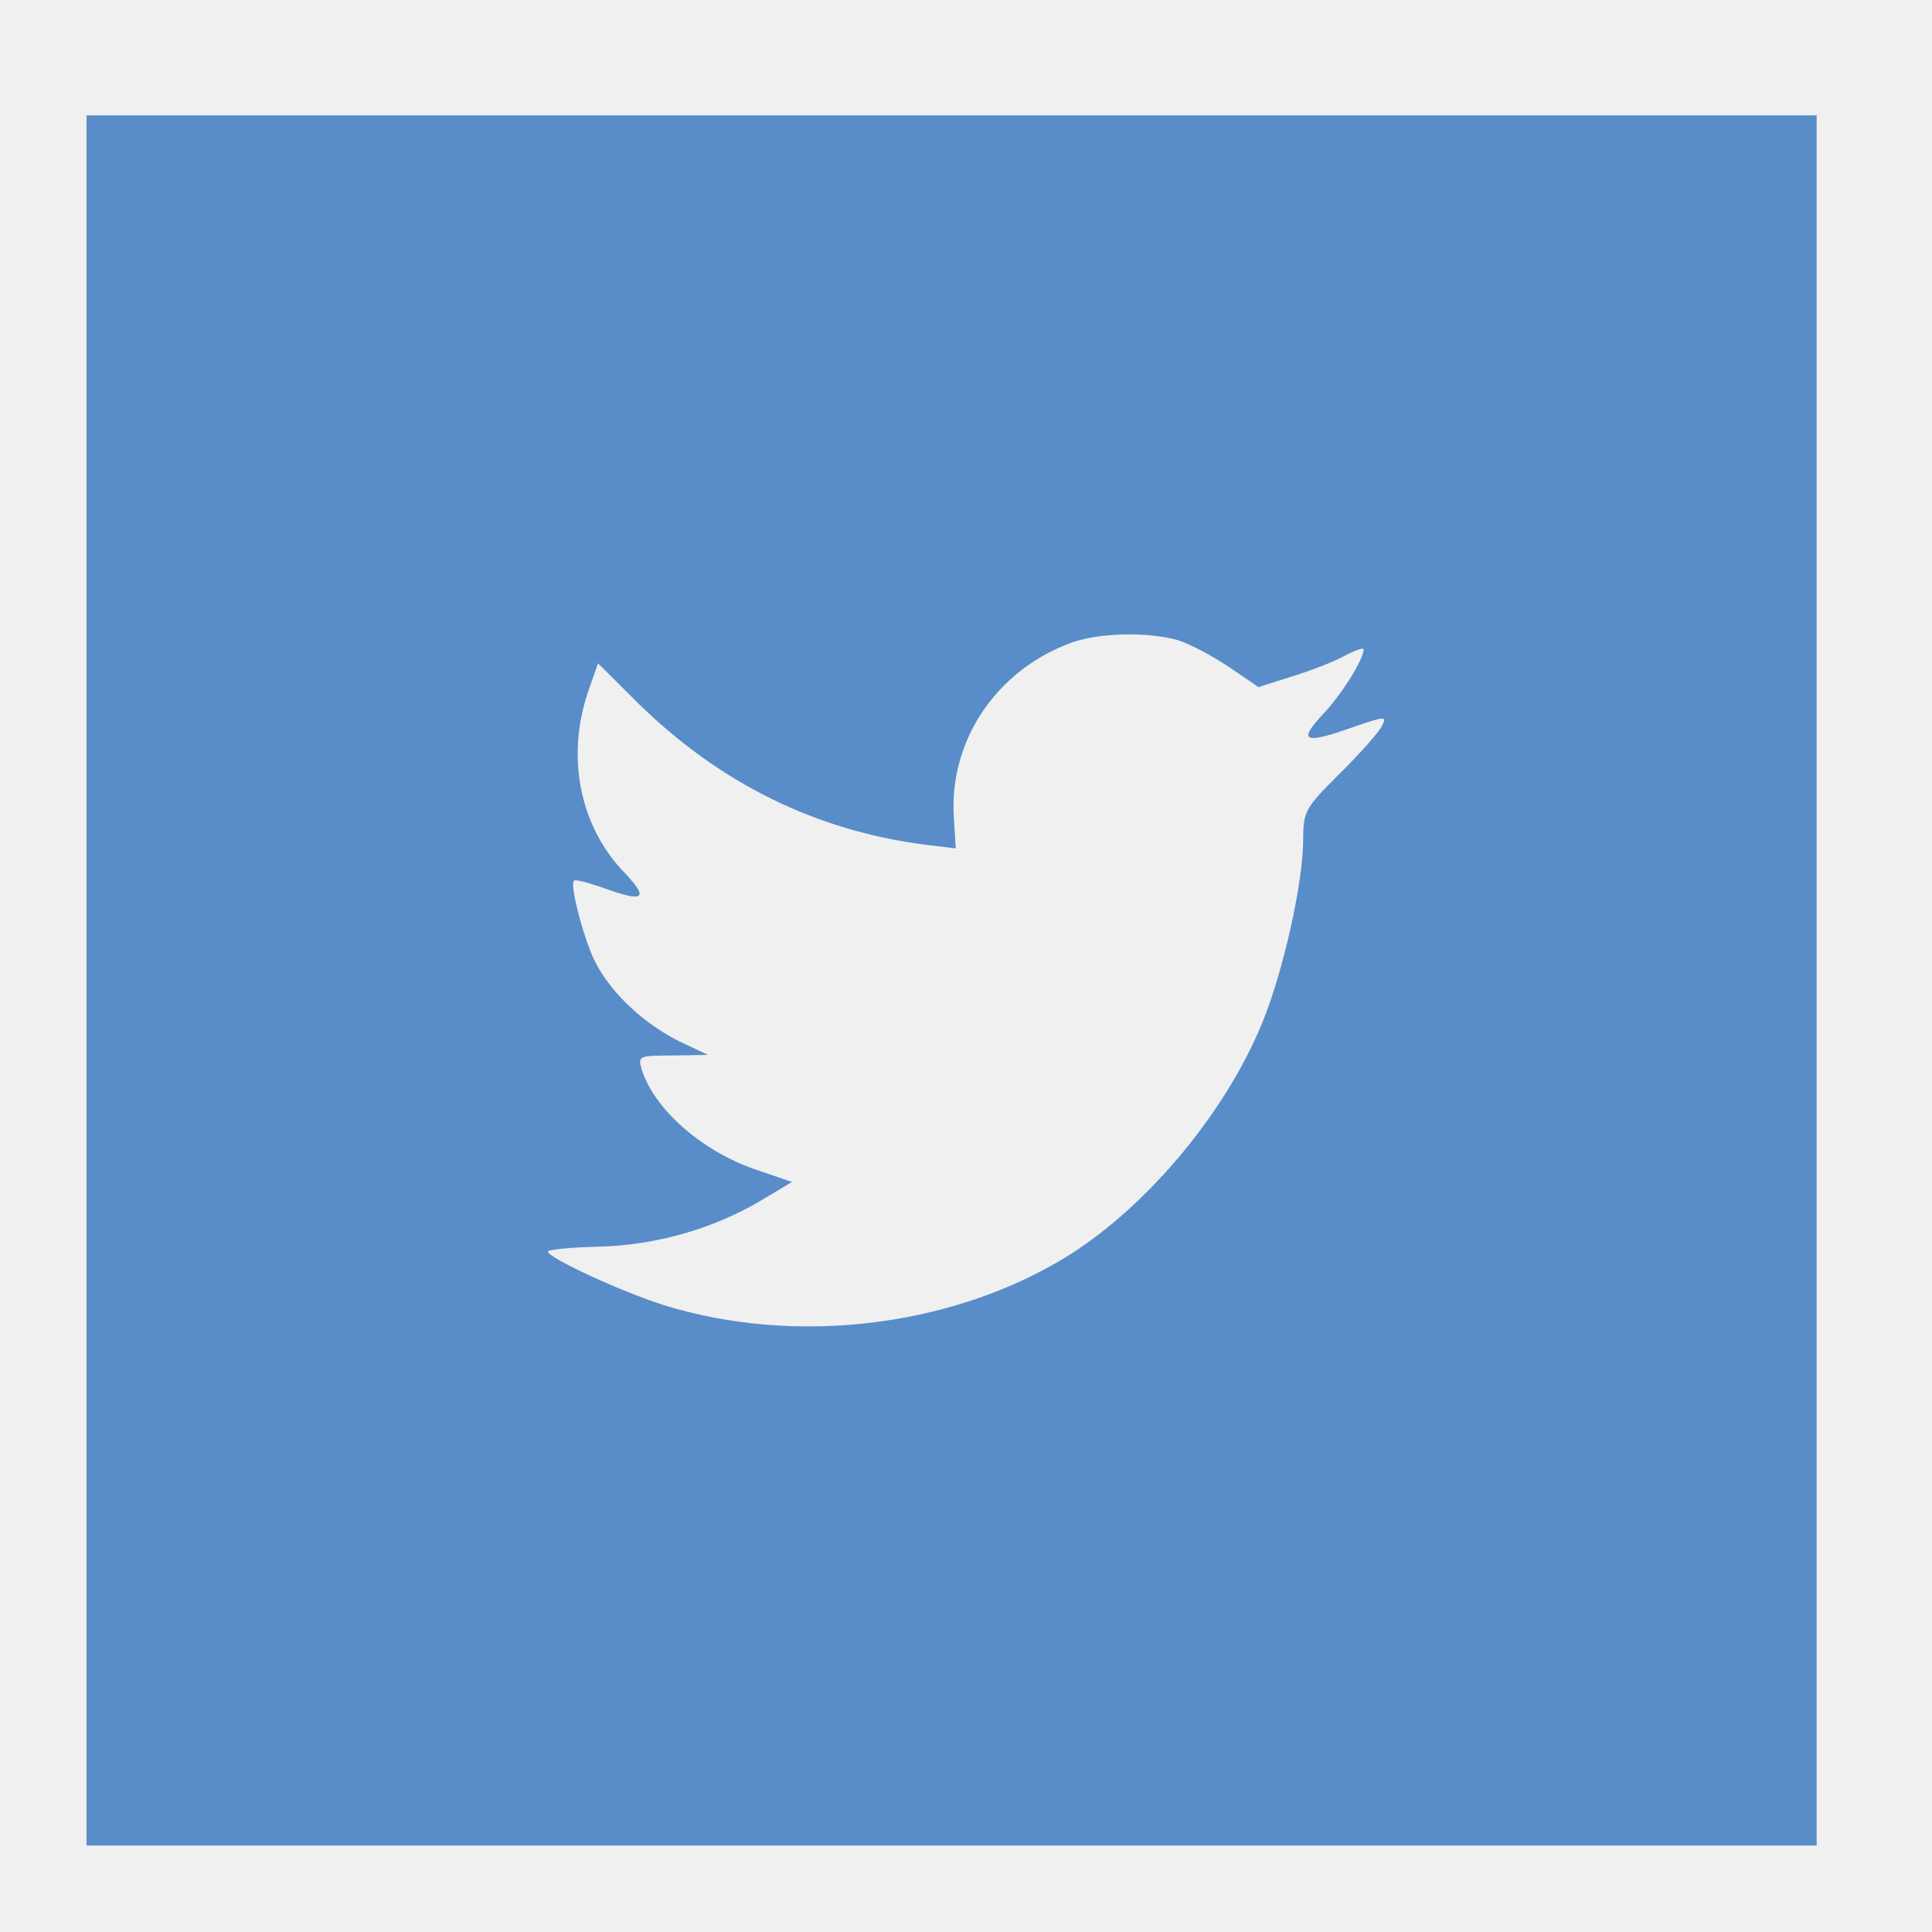
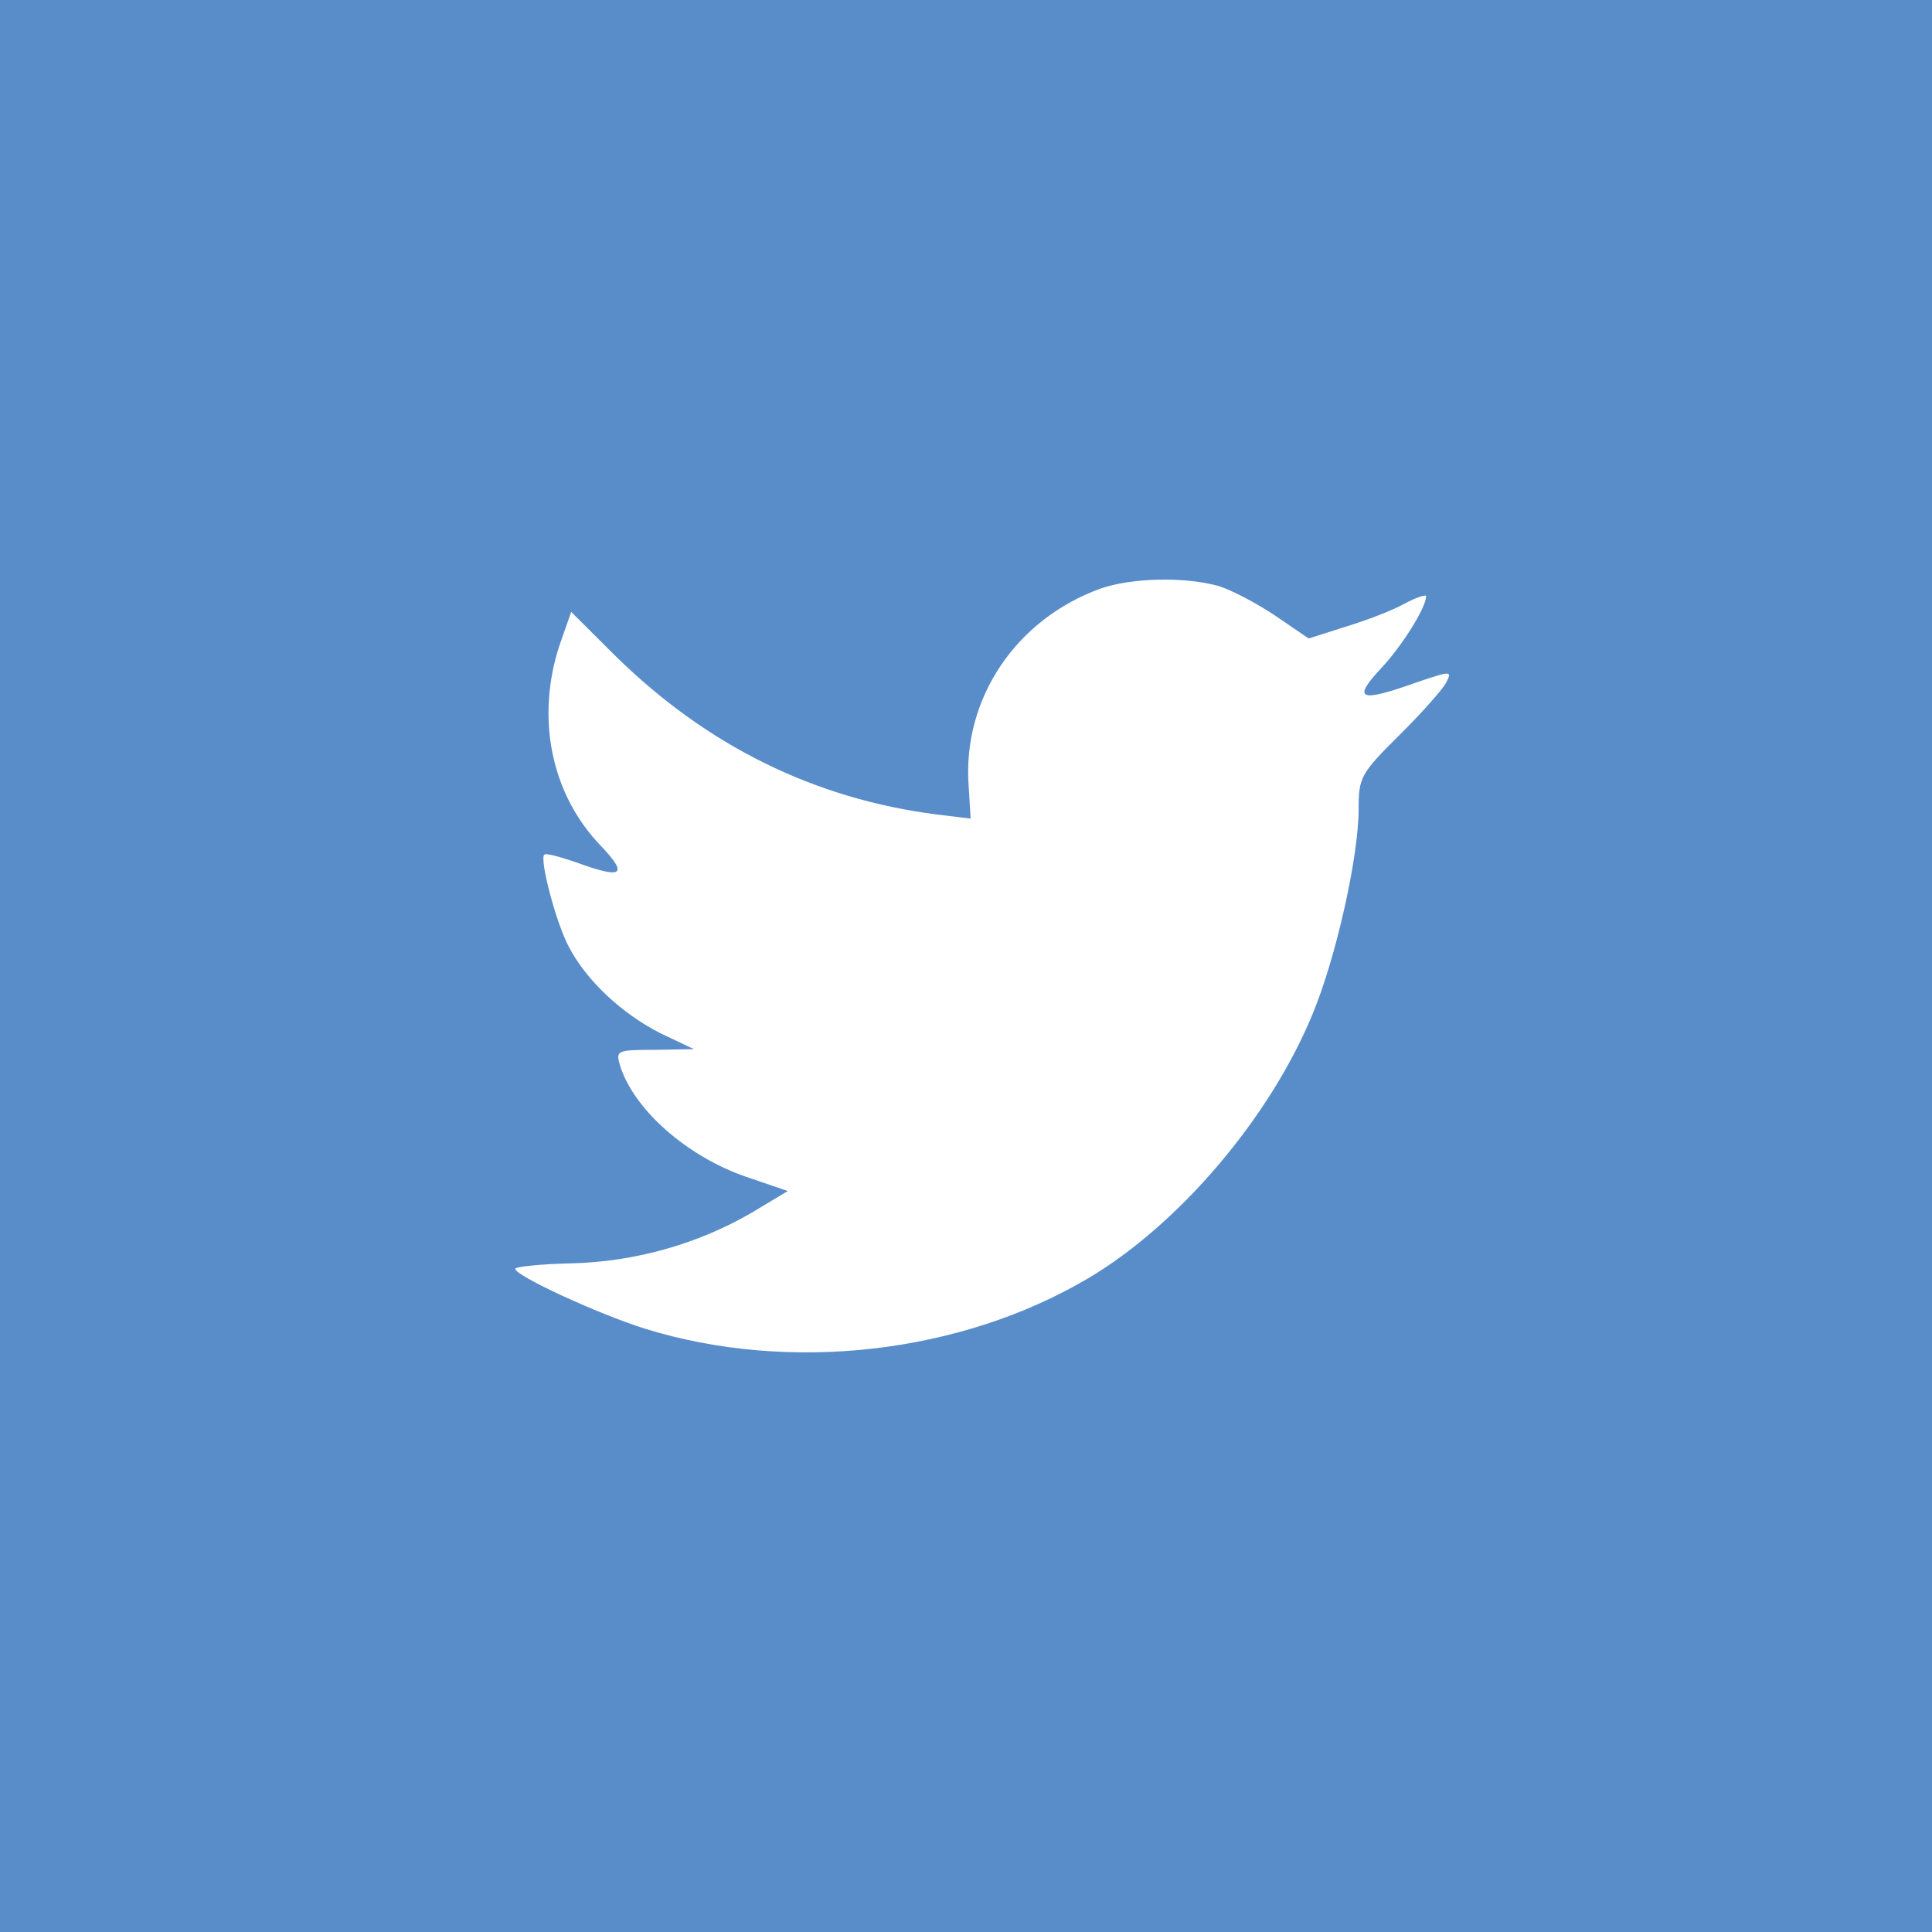
- <svg xmlns="http://www.w3.org/2000/svg" height="67px" id="Layer_1" style="enable-background:new 0 0 67 67;" version="1.1" viewBox="0 0 67 67" width="67px" xml:space="preserve">
-   <path d="M37.167,22.283c-2.619,0.953-4.274,3.411-4.086,6.101  l0.063,1.038l-1.048-0.127c-3.813-0.487-7.145-2.139-9.974-4.915l-1.383-1.377l-0.356,1.017c-0.754,2.268-0.272,4.661,1.299,6.271  c0.838,0.89,0.649,1.017-0.796,0.487c-0.503-0.169-0.943-0.296-0.985-0.233c-0.146,0.149,0.356,2.076,0.754,2.839  c0.545,1.06,1.655,2.098,2.871,2.712l1.027,0.487l-1.215,0.021c-1.173,0-1.215,0.021-1.089,0.466  c0.419,1.377,2.074,2.839,3.918,3.475l1.299,0.444l-1.131,0.678c-1.676,0.975-3.646,1.525-5.616,1.568  C19.775,43.256,19,43.341,19,43.404c0,0.212,2.557,1.398,4.044,1.864c4.463,1.377,9.765,0.784,13.746-1.567  c2.829-1.674,5.657-5,6.978-8.22c0.713-1.716,1.425-4.852,1.425-6.355c0-0.975,0.063-1.102,1.236-2.267  c0.692-0.679,1.341-1.419,1.467-1.631c0.21-0.403,0.188-0.403-0.88-0.044c-1.781,0.637-2.033,0.552-1.152-0.401  c0.649-0.678,1.425-1.907,1.425-2.268c0-0.062-0.314,0.042-0.671,0.233c-0.377,0.212-1.215,0.53-1.844,0.72l-1.131,0.361l-1.027-0.7  c-0.566-0.381-1.361-0.805-1.781-0.932C39.766,21.902,38.131,21.944,37.167,22.283z M3,4h60v60H3V4z" style="fill-rule:evenodd;clip-rule:evenodd;fill:#598DCA;" />
+ <svg xmlns="http://www.w3.org/2000/svg" width="60" height="60" viewBox="0 0 60 60" fill="none">
+   <rect width="60" height="60" fill="white" />
+   <path fill-rule="evenodd" clip-rule="evenodd" d="M34.167 18.283C31.548 19.236 29.893 21.694 30.081 24.384L30.144 25.422L29.096 25.295C25.283 24.808 21.951 23.156 19.122 20.38L17.739 19.003L17.383 20.02C16.629 22.288 17.111 24.681 18.682 26.291C19.52 27.181 19.331 27.308 17.886 26.778C17.383 26.609 16.943 26.482 16.901 26.545C16.755 26.694 17.257 28.621 17.655 29.384C18.2 30.444 19.31 31.482 20.526 32.096L21.553 32.583L20.338 32.604C19.165 32.604 19.123 32.625 19.249 33.07C19.668 34.447 21.323 35.909 23.167 36.545L24.466 36.989L23.335 37.667C21.659 38.642 19.689 39.192 17.719 39.235C16.775 39.256 16 39.341 16 39.404C16 39.616 18.557 40.802 20.044 41.268C24.507 42.645 29.809 42.052 33.79 39.701C36.619 38.027 39.447 34.701 40.768 31.481C41.481 29.765 42.193 26.629 42.193 25.126C42.193 24.151 42.256 24.024 43.429 22.859C44.121 22.18 44.77 21.44 44.896 21.228C45.106 20.825 45.084 20.825 44.016 21.184C42.235 21.821 41.983 21.736 42.864 20.783C43.513 20.105 44.289 18.876 44.289 18.515C44.289 18.453 43.975 18.557 43.618 18.748C43.241 18.96 42.403 19.278 41.774 19.468L40.643 19.829L39.616 19.129C39.05 18.748 38.255 18.324 37.835 18.197C36.766 17.902 35.131 17.944 34.167 18.283ZM0 0H60V60H0V0Z" fill="#598DCA" />
</svg>
